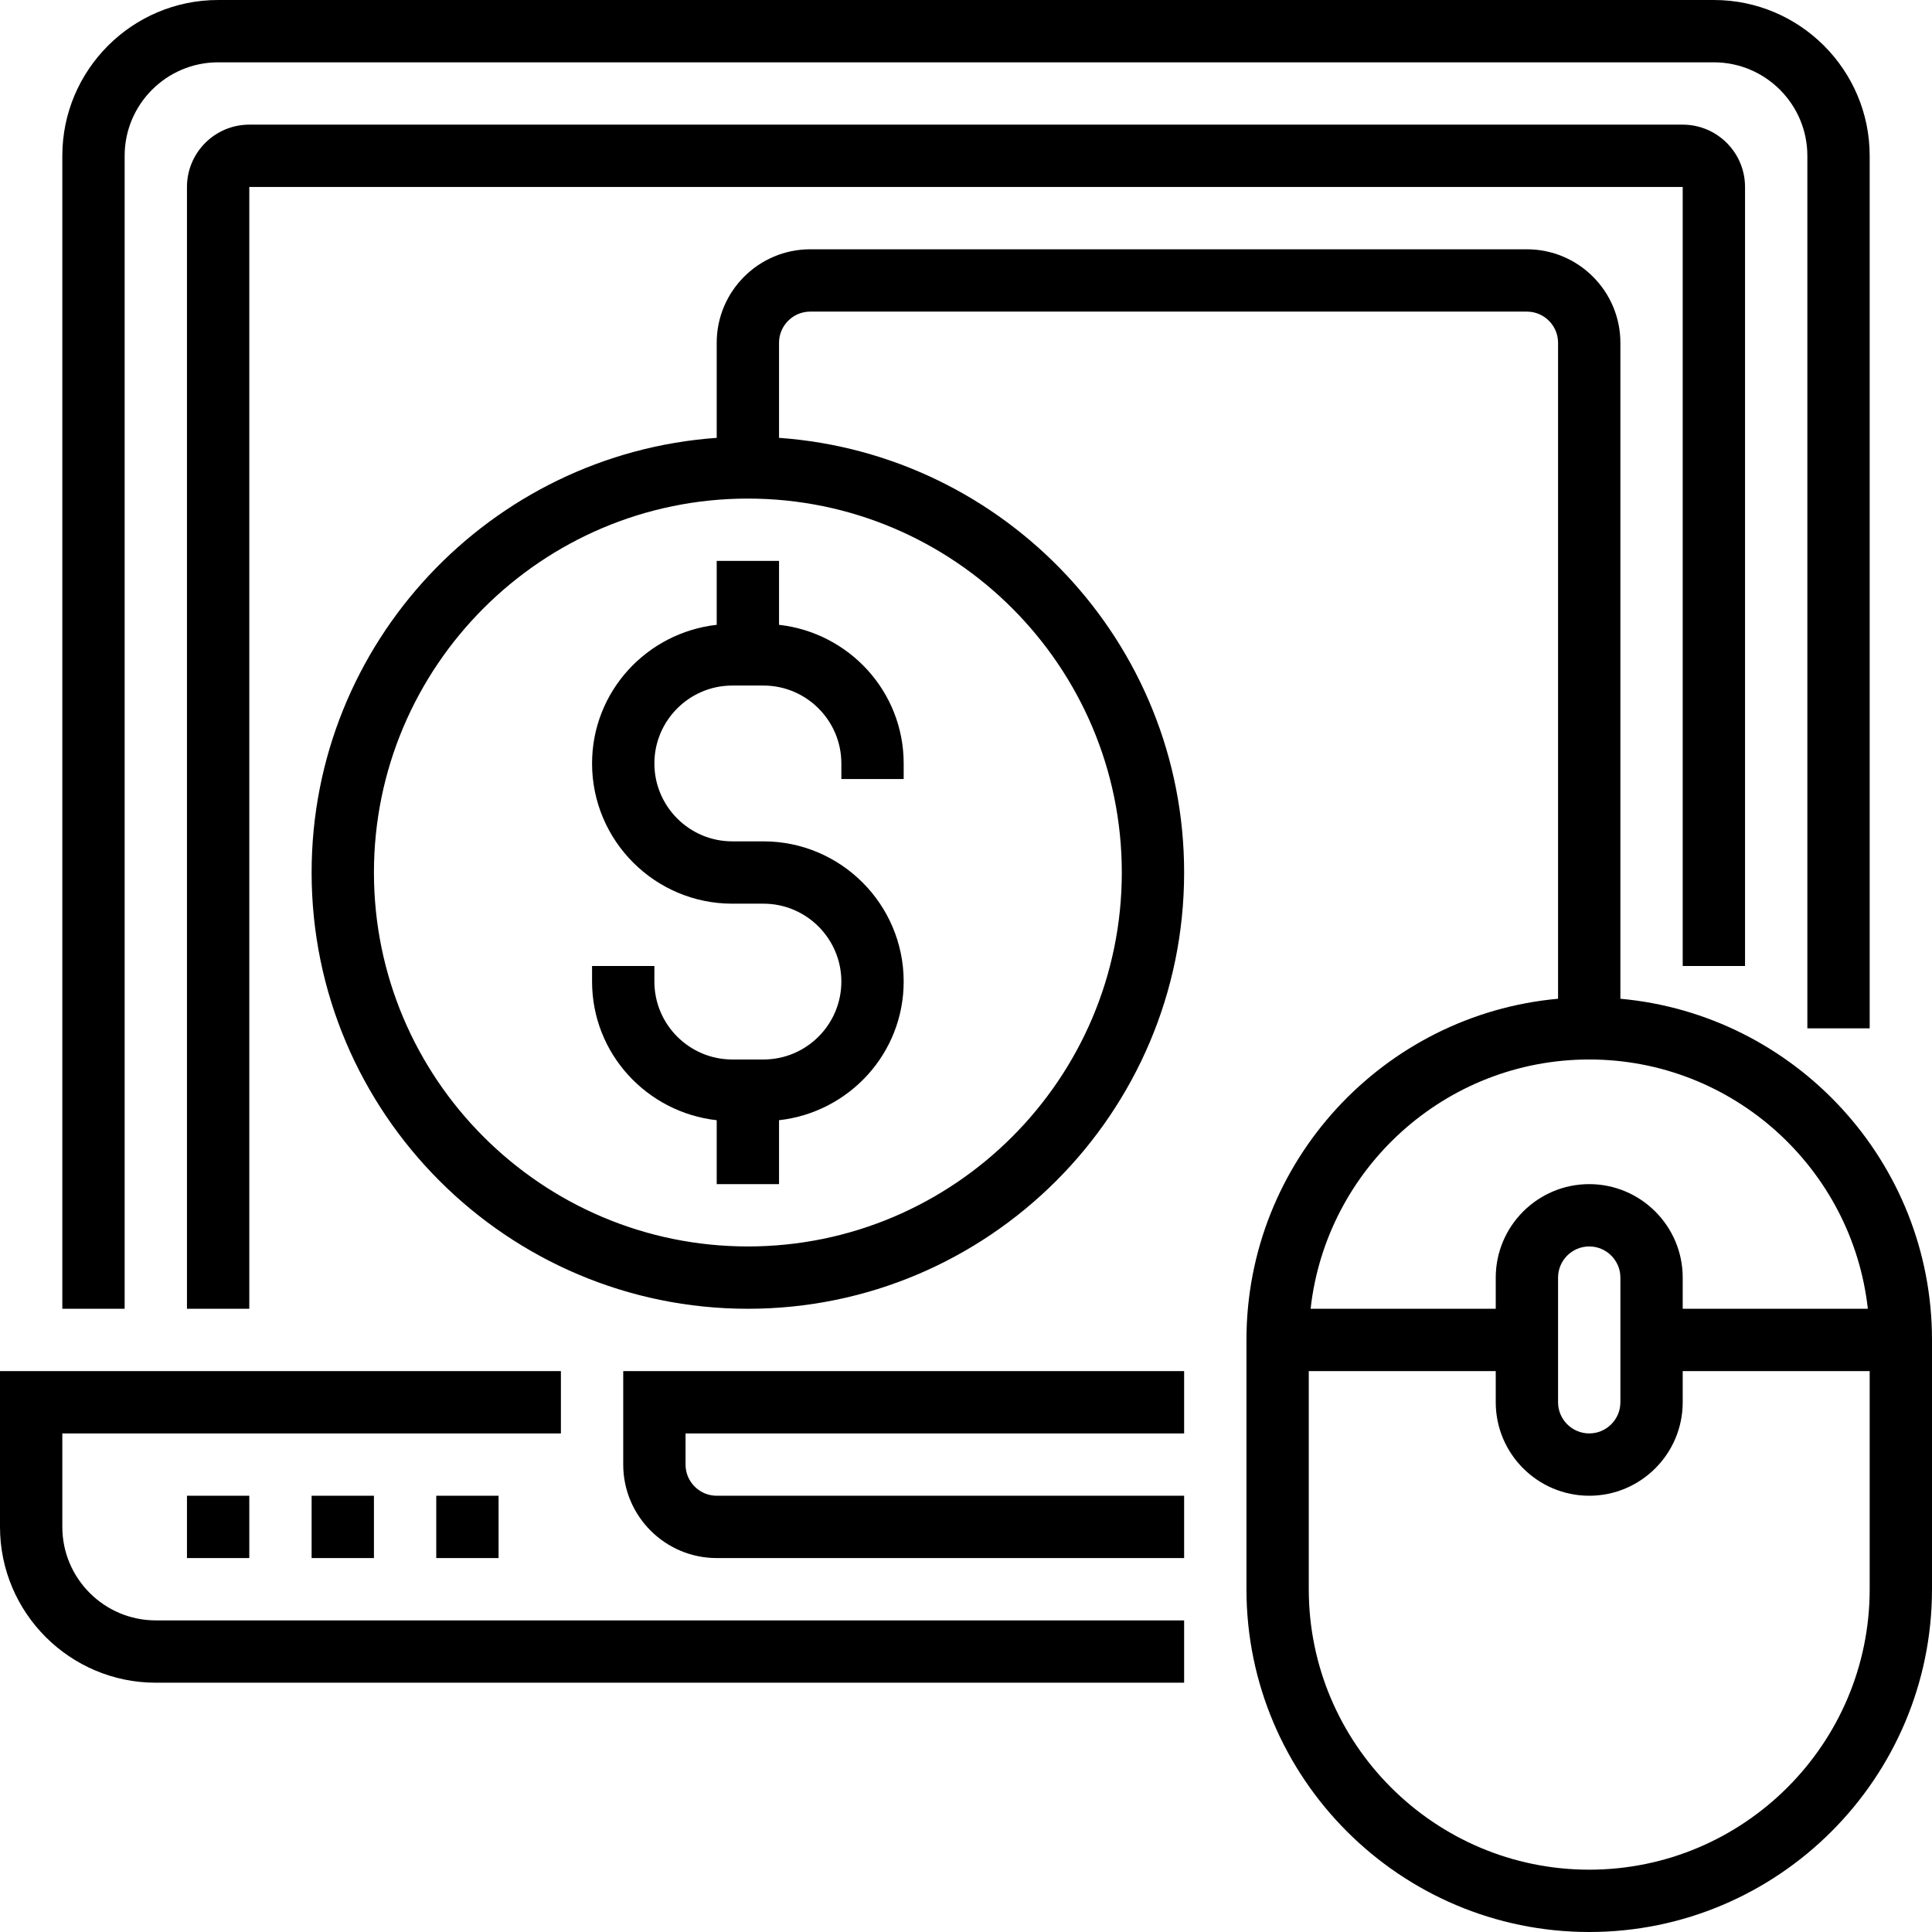
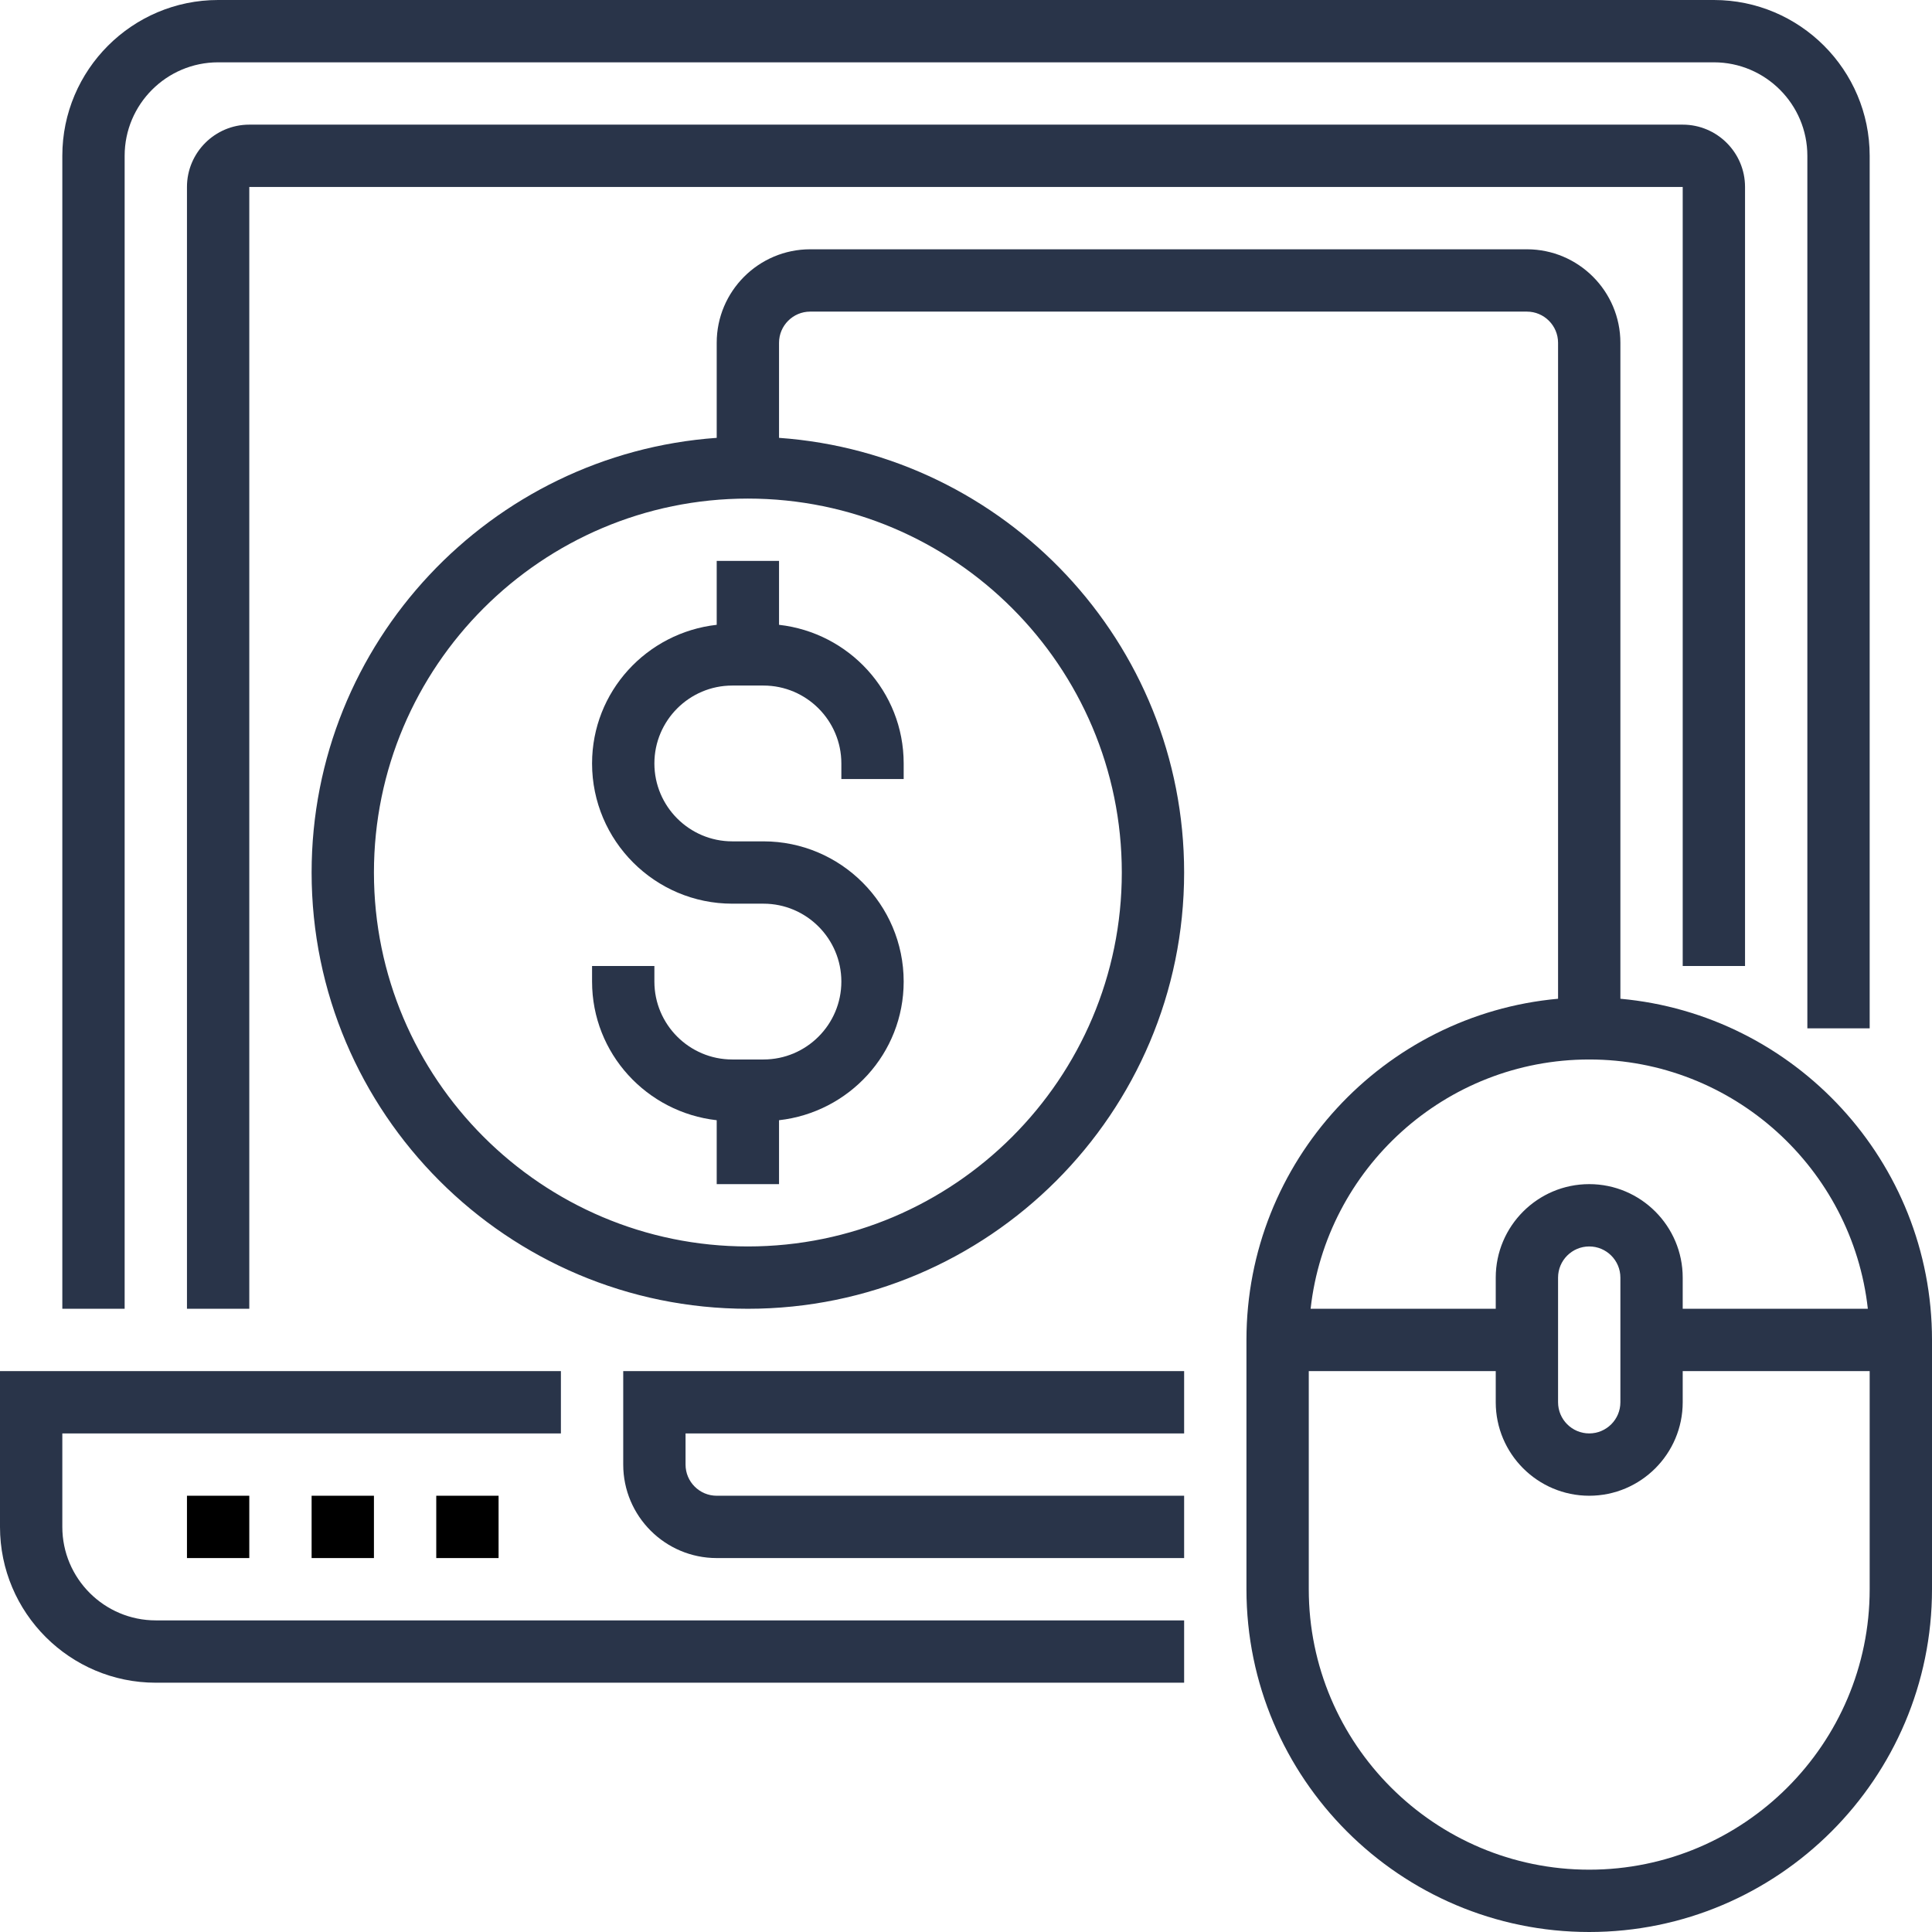
<svg xmlns="http://www.w3.org/2000/svg" version="1.1" id="Capa_1" x="0px" y="0px" viewBox="0 0 496 496" style="enable-background:new 0 0 496 496;" xml:space="preserve">
  <g>
    <g>
      <g>
-         <path d="M184,144v16.408c-17.952,2.016-32,17.112-32,35.592c0,19.848,16.152,36,36,36h8c11.024,0,20,8.976,20,20     c0,11.032-8.976,20-20,20h-8c-11.024,0-20-8.968-20-20v-4h-16v4c0,18.48,14.048,33.576,32,35.592V304h16v-16.408     c17.952-2.016,32-17.112,32-35.592c0-19.848-16.152-36-36-36h-8c-11.024,0-20-8.976-20-20s8.976-20,20-20h8     c11.024,0,20,8.976,20,20v4h16v-4c0-18.48-14.048-33.576-32-35.592V144H184z" />
-         <path d="M16,392v-24h128v-16H0v40c0,22.056,17.944,40,40,40h264v-16H40C26.768,416,16,405.232,16,392z" />
-         <path d="M160,376c0,13.232,10.768,24,24,24h120v-16H184c-4.408,0-8-3.584-8-8v-8h128v-16H160V376z" />
+         <path fill="#293449" d="M184,144v16.408c-17.952,2.016-32,17.112-32,35.592c0,19.848,16.152,36,36,36h8c11.024,0,20,8.976,20,20     c0,11.032-8.976,20-20,20h-8c-11.024,0-20-8.968-20-20v-4h-16v4c0,18.48,14.048,33.576,32,35.592V304h16v-16.408     c17.952-2.016,32-17.112,32-35.592c0-19.848-16.152-36-36-36h-8c-11.024,0-20-8.976-20-20s8.976-20,20-20h8     c11.024,0,20,8.976,20,20v4h16v-4c0-18.48-14.048-33.576-32-35.592V144H184z" />
+         <path fill="#293449" d="M16,392v-24h128v-16H0v40c0,22.056,17.944,40,40,40h264v-16H40C26.768,416,16,405.232,16,392z" />
+         <path fill="#293449" d="M160,376c0,13.232,10.768,24,24,24h120v-16H184c-4.408,0-8-3.584-8-8v-8h128v-16H160V376z" />
        <rect x="48" y="384" width="16" height="16" />
        <rect x="80" y="384" width="16" height="16" />
        <rect x="112" y="384" width="16" height="16" />
-         <path d="M32,40c0-13.232,10.768-24,24-24h384c13.232,0,24,10.768,24,24v224h16V40c0-22.056-17.944-40-40-40H56     C33.944,0,16,17.944,16,40v296h16V40z" />
-         <path d="M448,248V48c0-8.824-7.176-16-16-16H64c-8.824,0-16,7.176-16,16v288h16V48h368v200H448z" />
-         <path d="M416,256.408V88c0-13.232-10.768-24-24-24H208c-13.232,0-24,10.768-24,24v24.408C125.976,116.536,80,164.944,80,224     c0,61.76,50.24,112,112,112s112-50.24,112-112c0-59.056-45.976-107.464-104-111.592V88c0-4.408,3.592-8,8-8h184     c4.408,0,8,3.592,8,8v168.408c-44.784,4.056-80,41.768-80,87.592v64c0,48.52,39.48,88,88,88c48.52,0,88-39.48,88-88v-64     C496,298.176,460.784,260.464,416,256.408z M288,224c0,52.936-43.064,96-96,96c-52.936,0-96-43.064-96-96     c0-52.936,43.064-96,96-96C244.936,128,288,171.064,288,224z M408,272c36.992,0,67.536,28.056,71.528,64H432v-8     c0-13.232-10.768-24-24-24s-24,10.768-24,24v8h-47.528C340.464,300.056,371.008,272,408,272z M416,328v32c0,4.416-3.592,8-8,8     c-4.408,0-8-3.584-8-8v-32c0-4.416,3.592-8,8-8C412.408,320,416,323.584,416,328z M480,408c0,39.704-32.304,72-72,72     c-39.696,0-72-32.296-72-72v-56h48v8c0,13.232,10.768,24,24,24s24-10.768,24-24v-8h48V408z" />
+         <path fill="#293449" d="M32,40c0-13.232,10.768-24,24-24h384c13.232,0,24,10.768,24,24v224h16V40c0-22.056-17.944-40-40-40H56     C33.944,0,16,17.944,16,40v296h16V40z" />
+         <path fill="#293449" d="M448,248V48c0-8.824-7.176-16-16-16H64c-8.824,0-16,7.176-16,16v288h16V48h368v200H448z" />
+         <path fill="#293449" d="M416,256.408V88c0-13.232-10.768-24-24-24H208c-13.232,0-24,10.768-24,24v24.408C125.976,116.536,80,164.944,80,224     c0,61.76,50.24,112,112,112s112-50.24,112-112c0-59.056-45.976-107.464-104-111.592V88c0-4.408,3.592-8,8-8h184     c4.408,0,8,3.592,8,8v168.408c-44.784,4.056-80,41.768-80,87.592v64c0,48.52,39.48,88,88,88c48.52,0,88-39.48,88-88v-64     C496,298.176,460.784,260.464,416,256.408z M288,224c0,52.936-43.064,96-96,96c-52.936,0-96-43.064-96-96     c0-52.936,43.064-96,96-96C244.936,128,288,171.064,288,224z M408,272c36.992,0,67.536,28.056,71.528,64H432v-8     c0-13.232-10.768-24-24-24s-24,10.768-24,24v8h-47.528C340.464,300.056,371.008,272,408,272z M416,328v32c0,4.416-3.592,8-8,8     c-4.408,0-8-3.584-8-8v-32c0-4.416,3.592-8,8-8C412.408,320,416,323.584,416,328z M480,408c0,39.704-32.304,72-72,72     c-39.696,0-72-32.296-72-72v-56h48v8c0,13.232,10.768,24,24,24s24-10.768,24-24v-8h48V408z" />
      </g>
    </g>
  </g>
  <g>
</g>
  <g>
</g>
  <g>
</g>
  <g>
</g>
  <g>
</g>
  <g>
</g>
  <g>
</g>
  <g>
</g>
  <g>
</g>
  <g>
</g>
  <g>
</g>
  <g>
</g>
  <g>
</g>
  <g>
</g>
  <g>
</g>
</svg>
